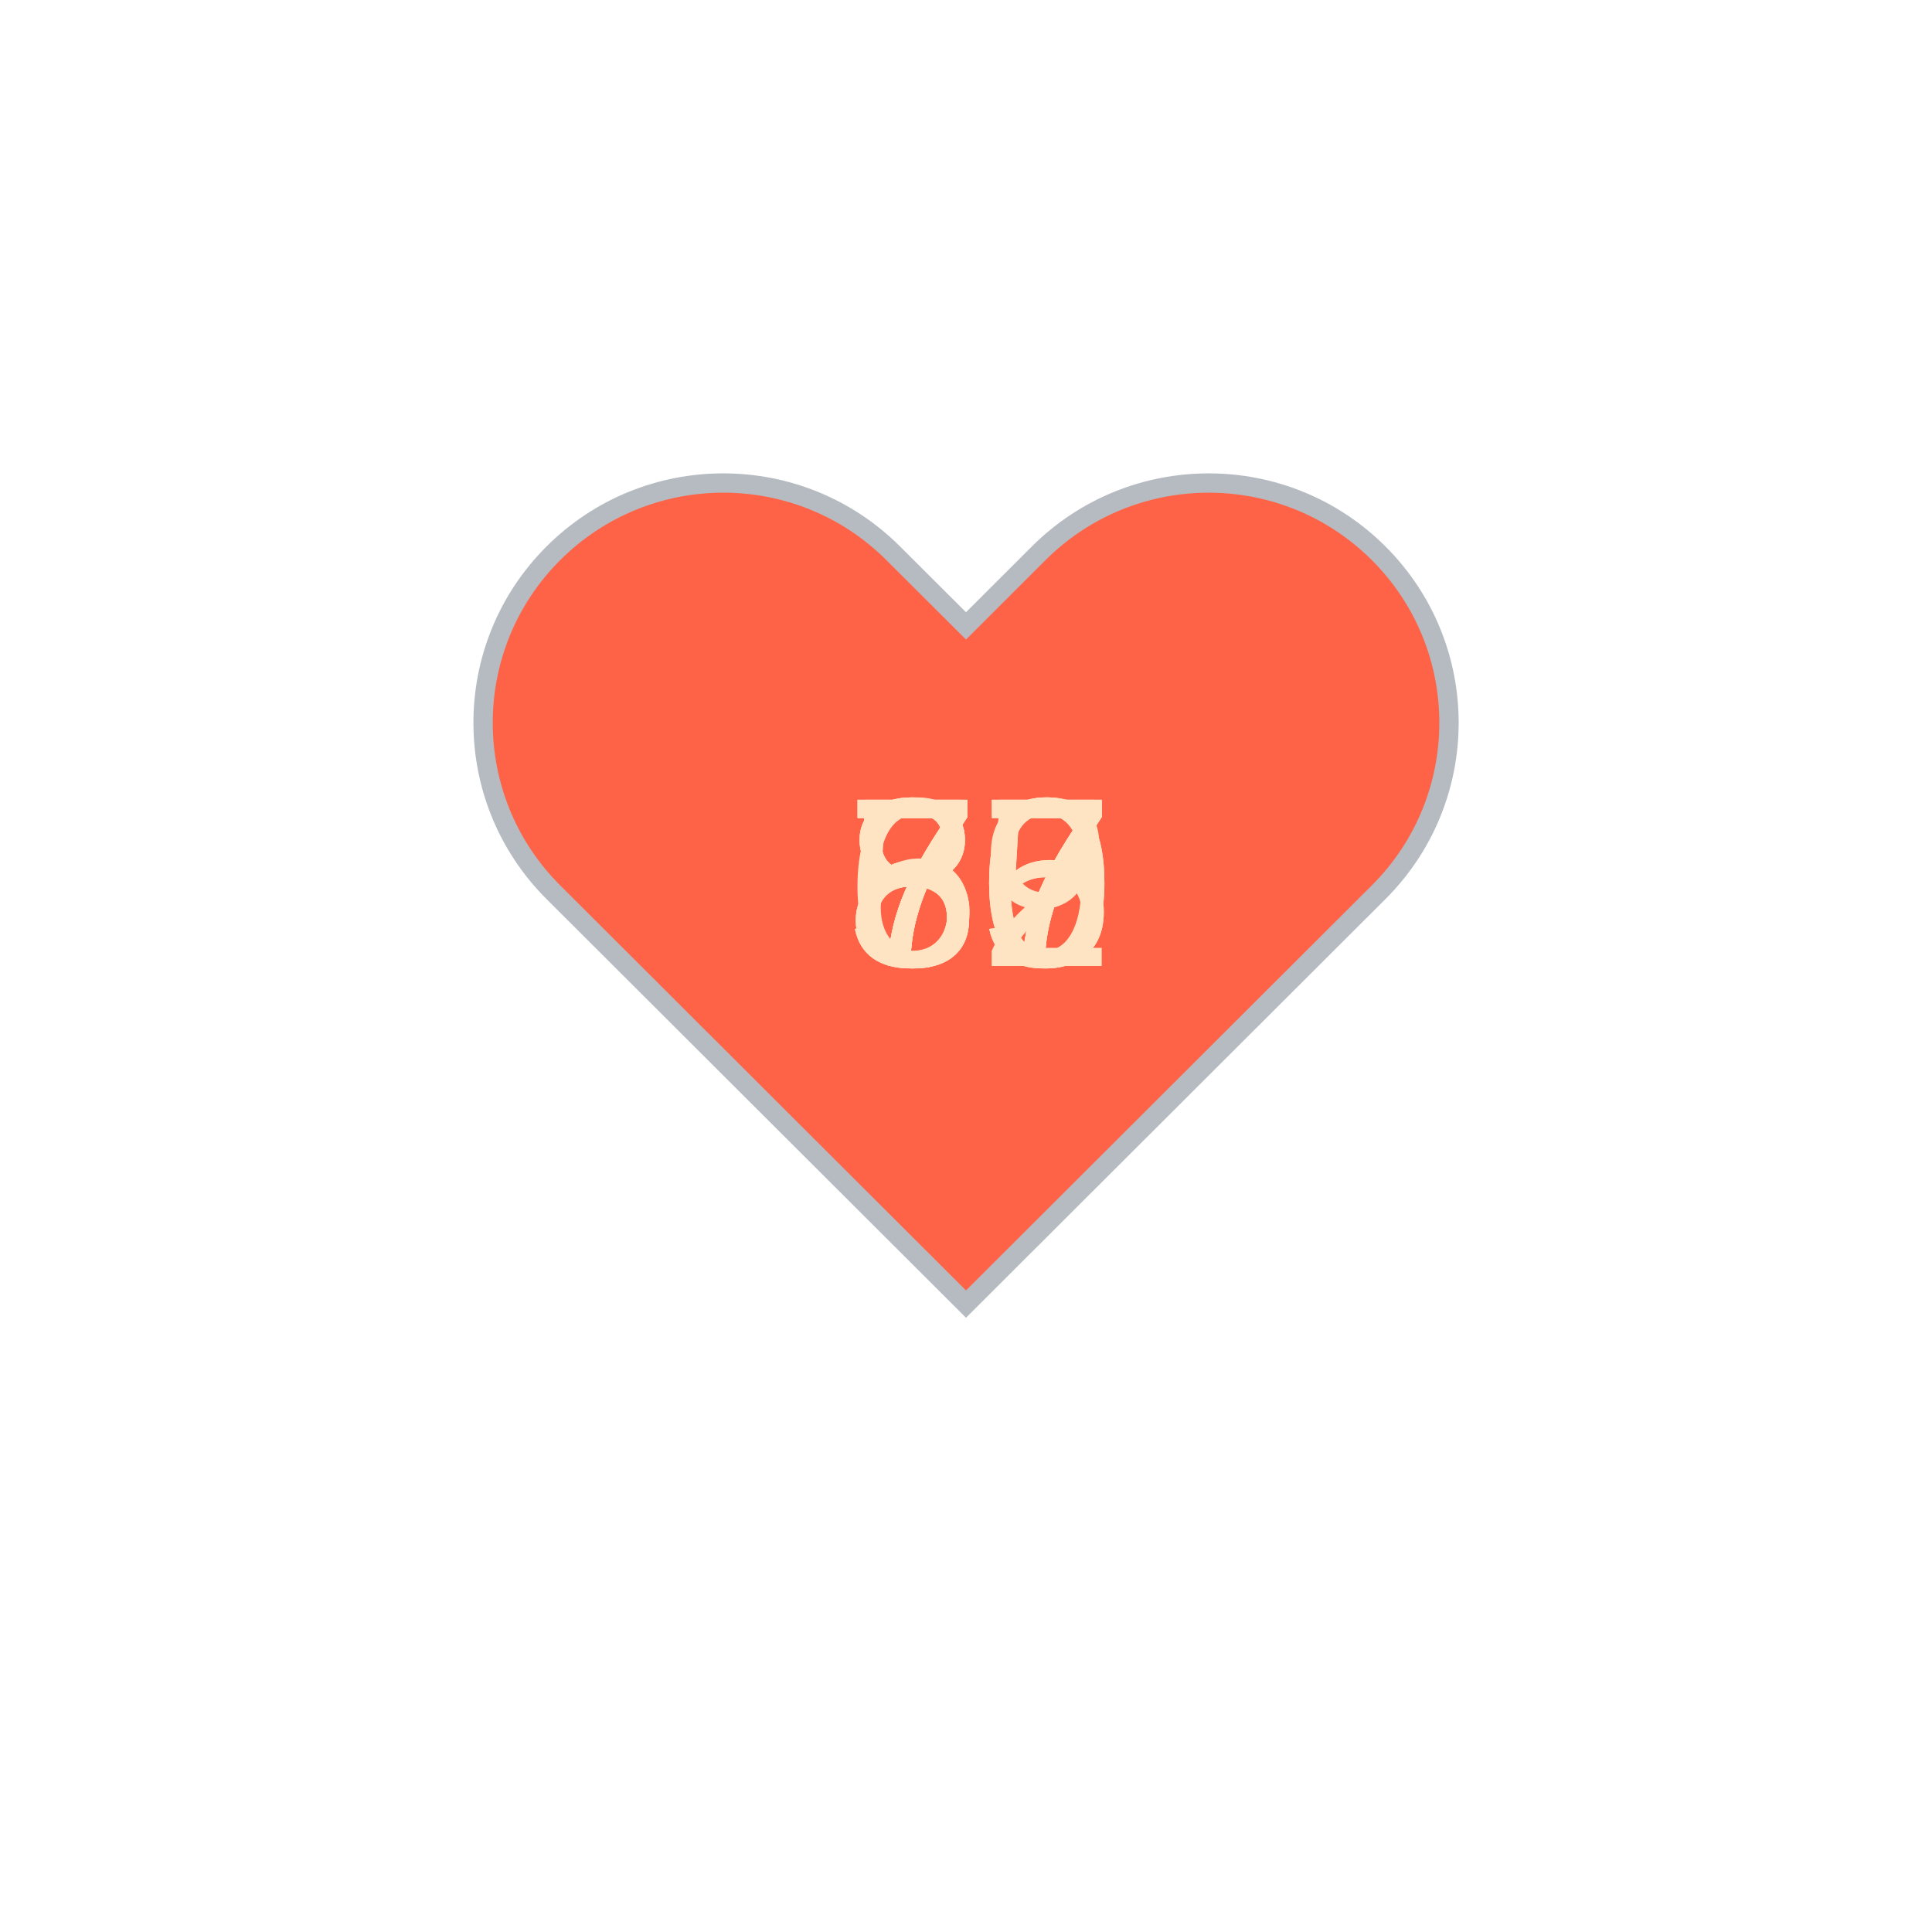
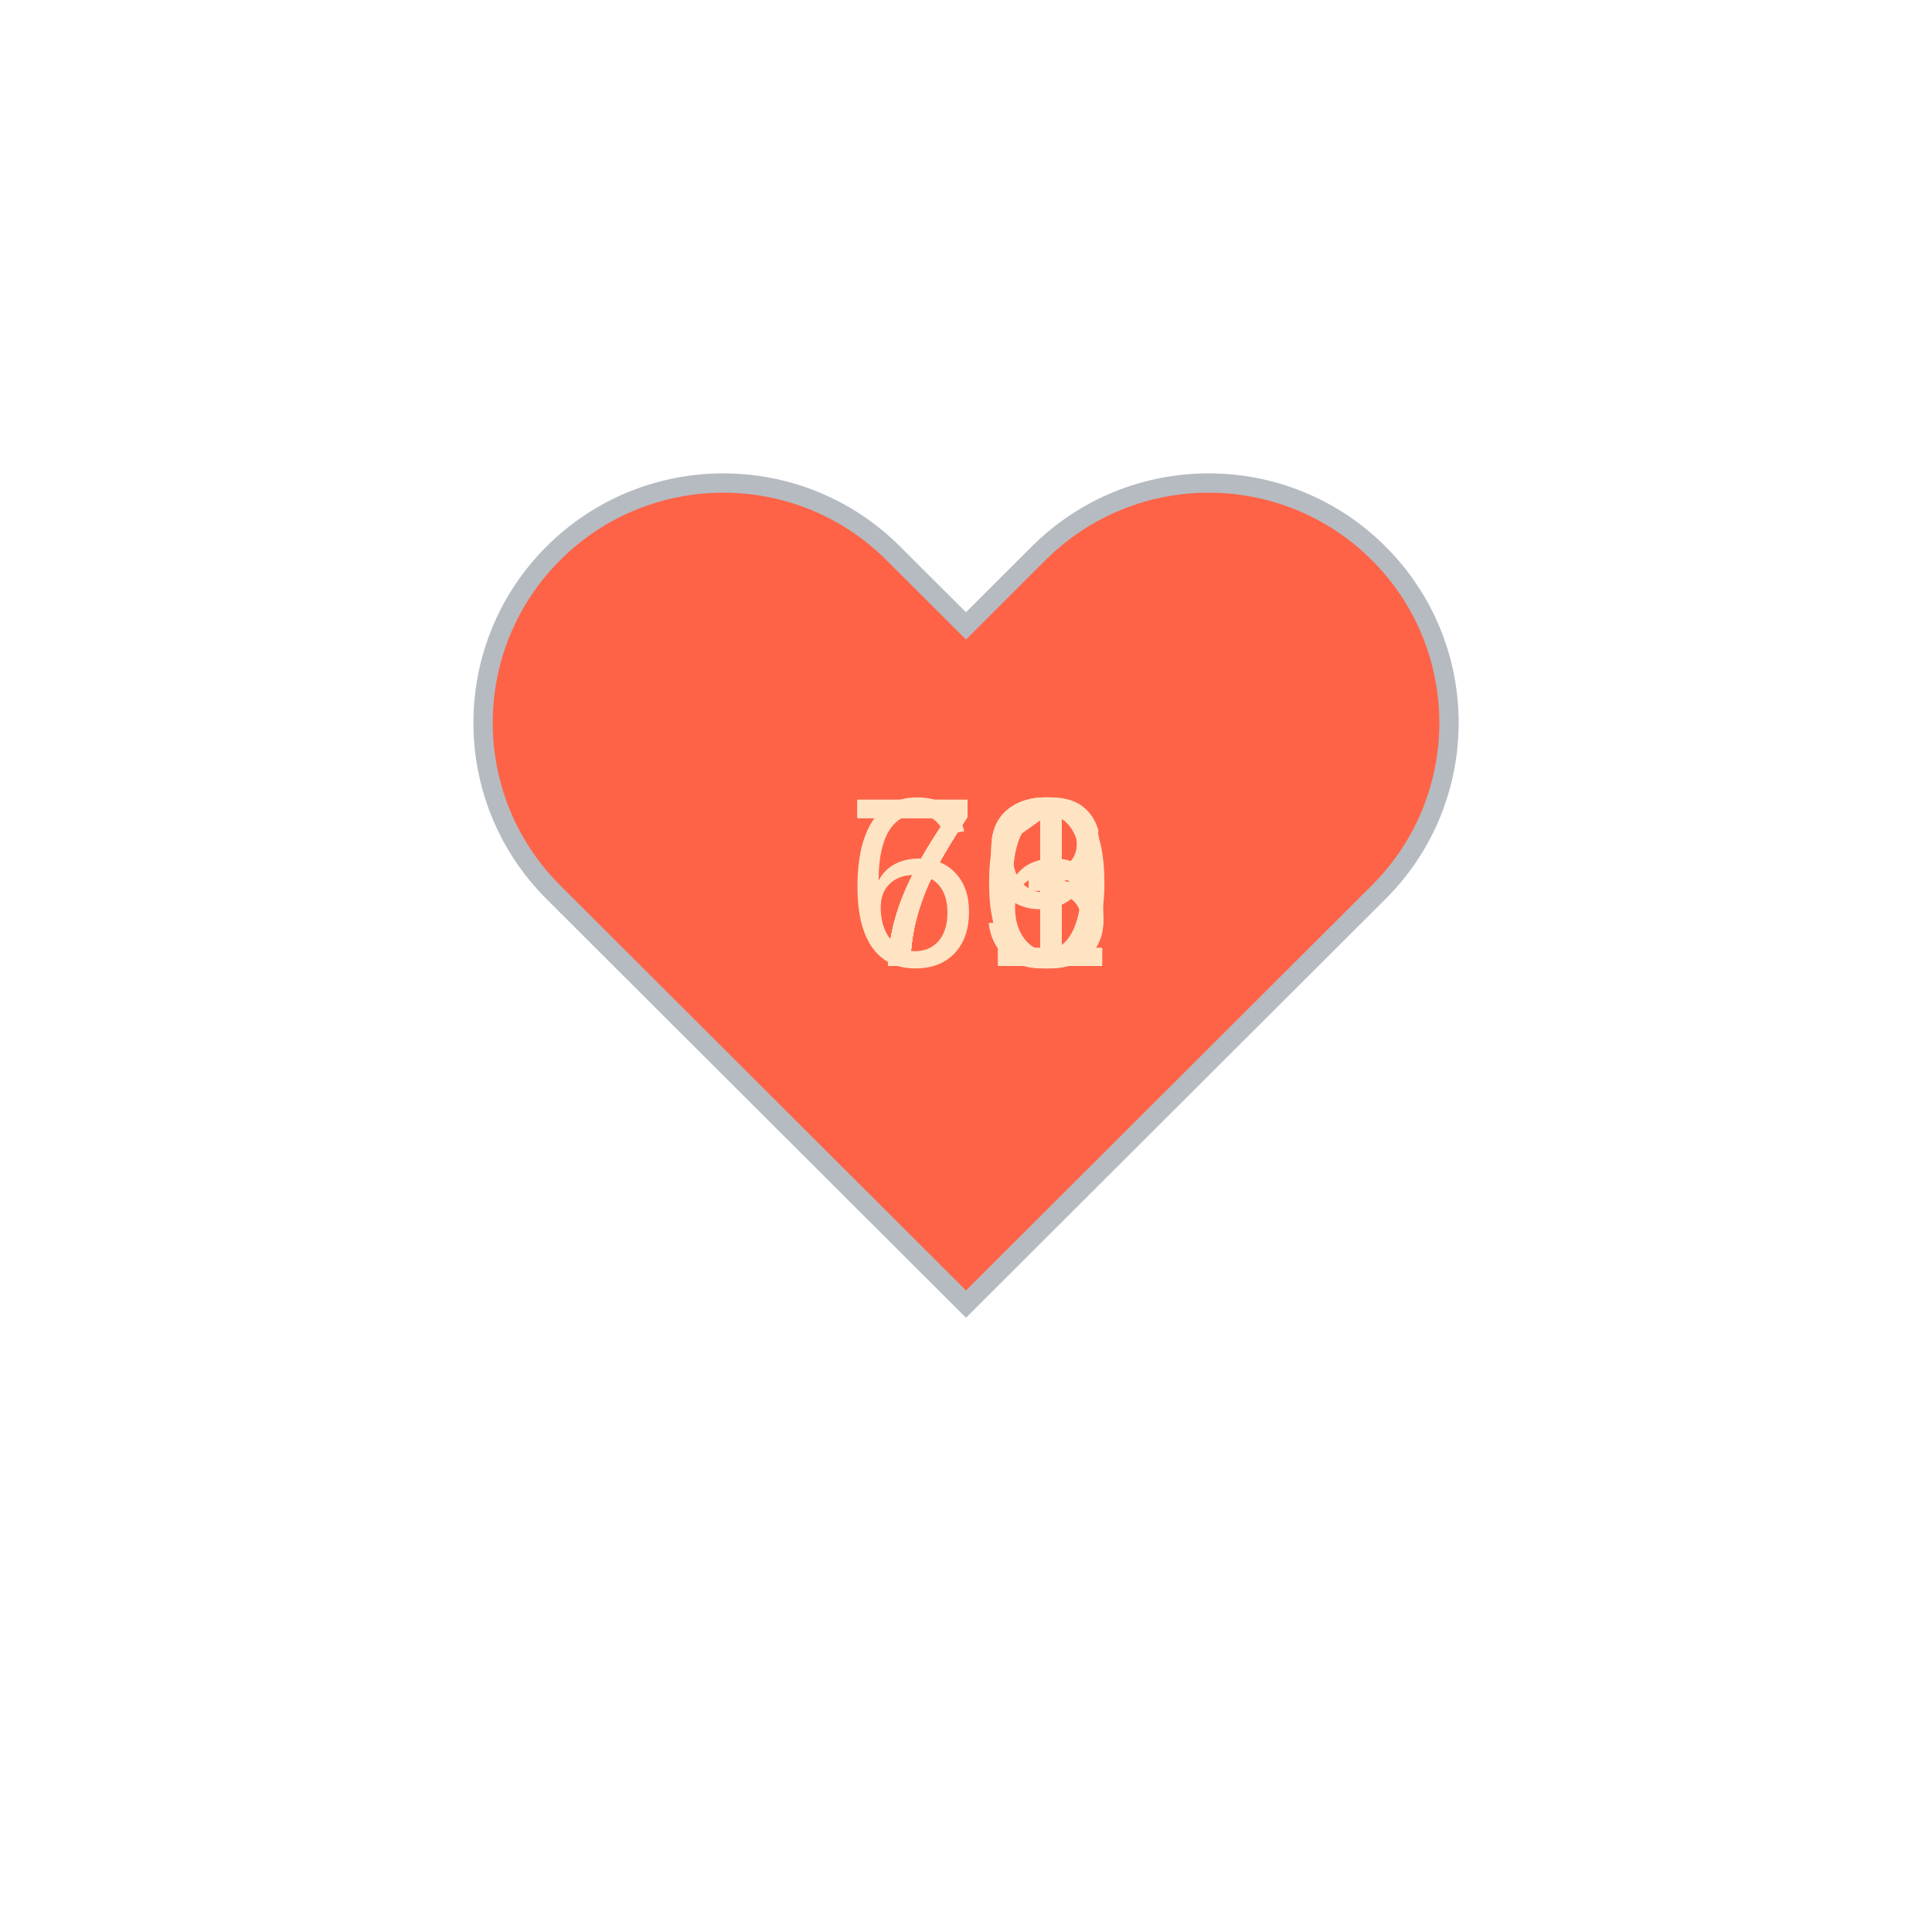
<svg xmlns="http://www.w3.org/2000/svg" baseProfile="full" height="150" version="1.1" viewBox="0,0,200,200" width="150">
  <defs />
  <g transform="translate(100 100)">
    <path d="M92.71,7.27L92.71,7.27c-9.71-9.69-25.46-9.69-35.18,0L50,14.79l-7.54-7.52C32.75-2.42,17-2.42,7.29,7.27v0 c-9.71,9.69-9.71,25.41,0,35.1L50,85l42.71-42.63C102.43,32.68,102.43,16.96,92.71,7.27z" fill="tomato" stroke="#B6BBC1" stroke-width="2" transform="translate(-50 -50)" />
    <animateTransform additive="sum" attributeName="transform" dur="1.2s" repeatCount="indefinite" type="scale" values="1; 1.5; 1.25; 1.5; 1.5; 1;" />
-     <text fill="bisque" style="font-size:25px; font-family:Arial" transform="translate(-12.5 0)">55<animate attributeName="visibility" dur="12.0s" keyTimes="0;0.1;0.2;0.3;0.4;0.5;0.6;0.7;0.8;0.9;1.0" repeatCount="indefinite" values="visible;hidden;hidden;hidden;hidden;hidden;hidden;hidden;hidden;hidden;hidden" />
+     <text fill="bisque" style="font-size:25px; font-family:Arial" transform="translate(-12.5 0)">76<animate attributeName="visibility" dur="8.4s" keyTimes="0;0.14;0.29;0.43;0.57;0.71;0.86;1.0" repeatCount="indefinite" values="visible;hidden;hidden;hidden;hidden;hidden;hidden;hidden" />
    </text>
-     <text fill="bisque" style="font-size:25px; font-family:Arial" transform="translate(-12.5 0)">67<animate attributeName="visibility" dur="12.0s" keyTimes="0;0.1;0.2;0.3;0.4;0.5;0.6;0.7;0.8;0.9;1.0" repeatCount="indefinite" values="hidden;visible;hidden;hidden;hidden;hidden;hidden;hidden;hidden;hidden;hidden" />
+     <text fill="bisque" style="font-size:25px; font-family:Arial" transform="translate(-12.5 0)">71<animate attributeName="visibility" dur="8.4s" keyTimes="0;0.14;0.29;0.43;0.57;0.71;0.86;1.0" repeatCount="indefinite" values="hidden;visible;hidden;hidden;hidden;hidden;hidden;hidden" />
    </text>
-     <text fill="bisque" style="font-size:25px; font-family:Arial" transform="translate(-12.5 0)">75<animate attributeName="visibility" dur="12.0s" keyTimes="0;0.1;0.2;0.3;0.4;0.5;0.6;0.7;0.8;0.9;1.0" repeatCount="indefinite" values="hidden;hidden;visible;hidden;hidden;hidden;hidden;hidden;hidden;hidden;hidden" />
+     <text fill="bisque" style="font-size:25px; font-family:Arial" transform="translate(-12.5 0)">73<animate attributeName="visibility" dur="8.4s" keyTimes="0;0.14;0.29;0.43;0.57;0.71;0.86;1.0" repeatCount="indefinite" values="hidden;hidden;visible;hidden;hidden;hidden;hidden;hidden" />
    </text>
-     <text fill="bisque" style="font-size:25px; font-family:Arial" transform="translate(-12.5 0)">80<animate attributeName="visibility" dur="12.0s" keyTimes="0;0.1;0.2;0.3;0.4;0.5;0.6;0.7;0.8;0.9;1.0" repeatCount="indefinite" values="hidden;hidden;hidden;visible;hidden;hidden;hidden;hidden;hidden;hidden;hidden" />
+     <text fill="bisque" style="font-size:25px; font-family:Arial" transform="translate(-12.5 0)">73<animate attributeName="visibility" dur="8.4s" keyTimes="0;0.14;0.29;0.43;0.57;0.71;0.86;1.0" repeatCount="indefinite" values="hidden;hidden;hidden;visible;hidden;hidden;hidden;hidden" />
    </text>
-     <text fill="bisque" style="font-size:25px; font-family:Arial" transform="translate(-12.5 0)">77<animate attributeName="visibility" dur="12.0s" keyTimes="0;0.1;0.2;0.3;0.4;0.5;0.6;0.7;0.8;0.9;1.0" repeatCount="indefinite" values="hidden;hidden;hidden;hidden;visible;hidden;hidden;hidden;hidden;hidden;hidden" />
+     <text fill="bisque" style="font-size:25px; font-family:Arial" transform="translate(-12.5 0)">71<animate attributeName="visibility" dur="8.4s" keyTimes="0;0.14;0.29;0.43;0.57;0.71;0.86;1.0" repeatCount="indefinite" values="hidden;hidden;hidden;hidden;visible;hidden;hidden;hidden" />
    </text>
-     <text fill="bisque" style="font-size:25px; font-family:Arial" transform="translate(-12.5 0)">59<animate attributeName="visibility" dur="12.0s" keyTimes="0;0.1;0.2;0.3;0.4;0.5;0.6;0.7;0.8;0.9;1.0" repeatCount="indefinite" values="hidden;hidden;hidden;hidden;hidden;visible;hidden;hidden;hidden;hidden;hidden" />
+     <text fill="bisque" style="font-size:25px; font-family:Arial" transform="translate(-12.5 0)">70<animate attributeName="visibility" dur="8.4s" keyTimes="0;0.14;0.29;0.43;0.57;0.71;0.86;1.0" repeatCount="indefinite" values="hidden;hidden;hidden;hidden;hidden;visible;hidden;hidden" />
    </text>
-     <text fill="bisque" style="font-size:25px; font-family:Arial" transform="translate(-12.5 0)">82<animate attributeName="visibility" dur="12.0s" keyTimes="0;0.1;0.2;0.3;0.4;0.5;0.6;0.7;0.8;0.9;1.0" repeatCount="indefinite" values="hidden;hidden;hidden;hidden;hidden;hidden;visible;hidden;hidden;hidden;hidden" />
-     </text>
-     <text fill="bisque" style="font-size:25px; font-family:Arial" transform="translate(-12.5 0)">77<animate attributeName="visibility" dur="12.0s" keyTimes="0;0.1;0.2;0.3;0.4;0.5;0.6;0.7;0.8;0.9;1.0" repeatCount="indefinite" values="hidden;hidden;hidden;hidden;hidden;hidden;hidden;visible;hidden;hidden;hidden" />
-     </text>
-     <text fill="bisque" style="font-size:25px; font-family:Arial" transform="translate(-12.5 0)">77<animate attributeName="visibility" dur="12.0s" keyTimes="0;0.1;0.2;0.3;0.4;0.5;0.6;0.7;0.8;0.9;1.0" repeatCount="indefinite" values="hidden;hidden;hidden;hidden;hidden;hidden;hidden;hidden;visible;hidden;hidden" />
-     </text>
-     <text fill="bisque" style="font-size:25px; font-family:Arial" transform="translate(-12.5 0)">80<animate attributeName="visibility" dur="12.0s" keyTimes="0;0.1;0.2;0.3;0.4;0.5;0.6;0.7;0.8;0.9;1.0" repeatCount="indefinite" values="hidden;hidden;hidden;hidden;hidden;hidden;hidden;hidden;hidden;visible;hidden" />
+     <text fill="bisque" style="font-size:25px; font-family:Arial" transform="translate(-12.5 0)">69<animate attributeName="visibility" dur="8.4s" keyTimes="0;0.14;0.29;0.43;0.57;0.71;0.86;1.0" repeatCount="indefinite" values="hidden;hidden;hidden;hidden;hidden;hidden;visible;hidden" />
    </text>
  </g>
</svg>
